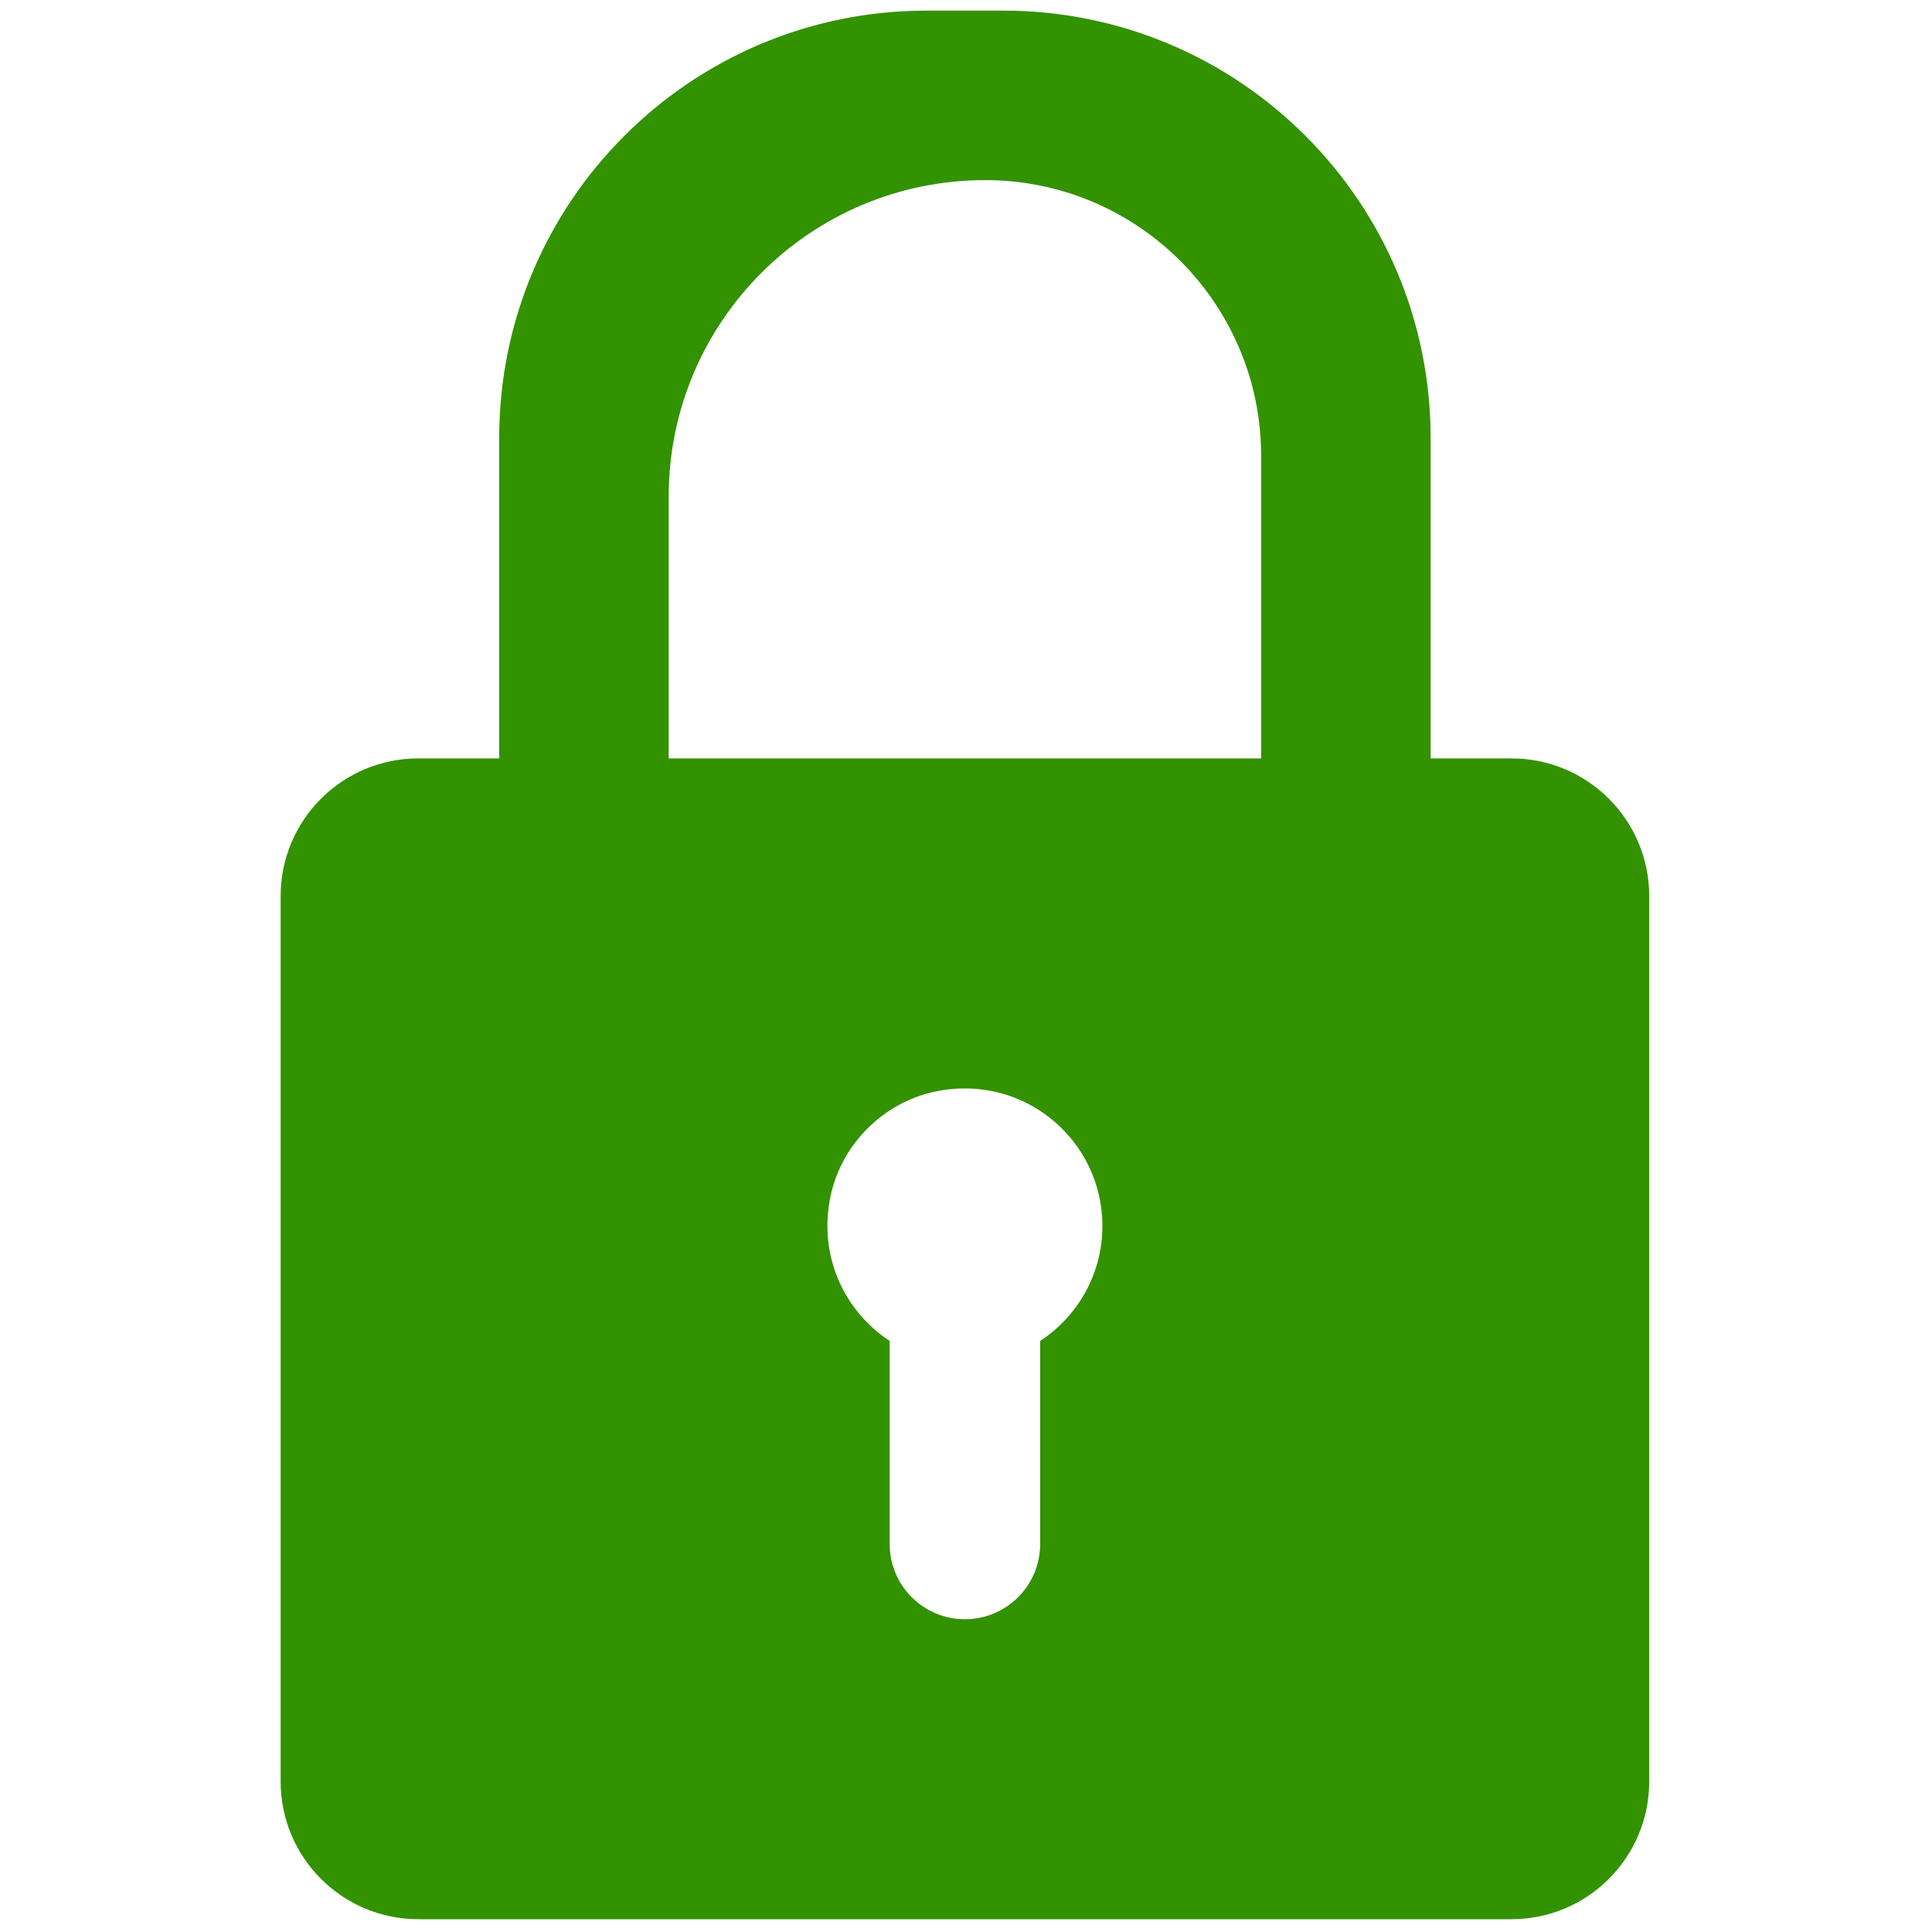
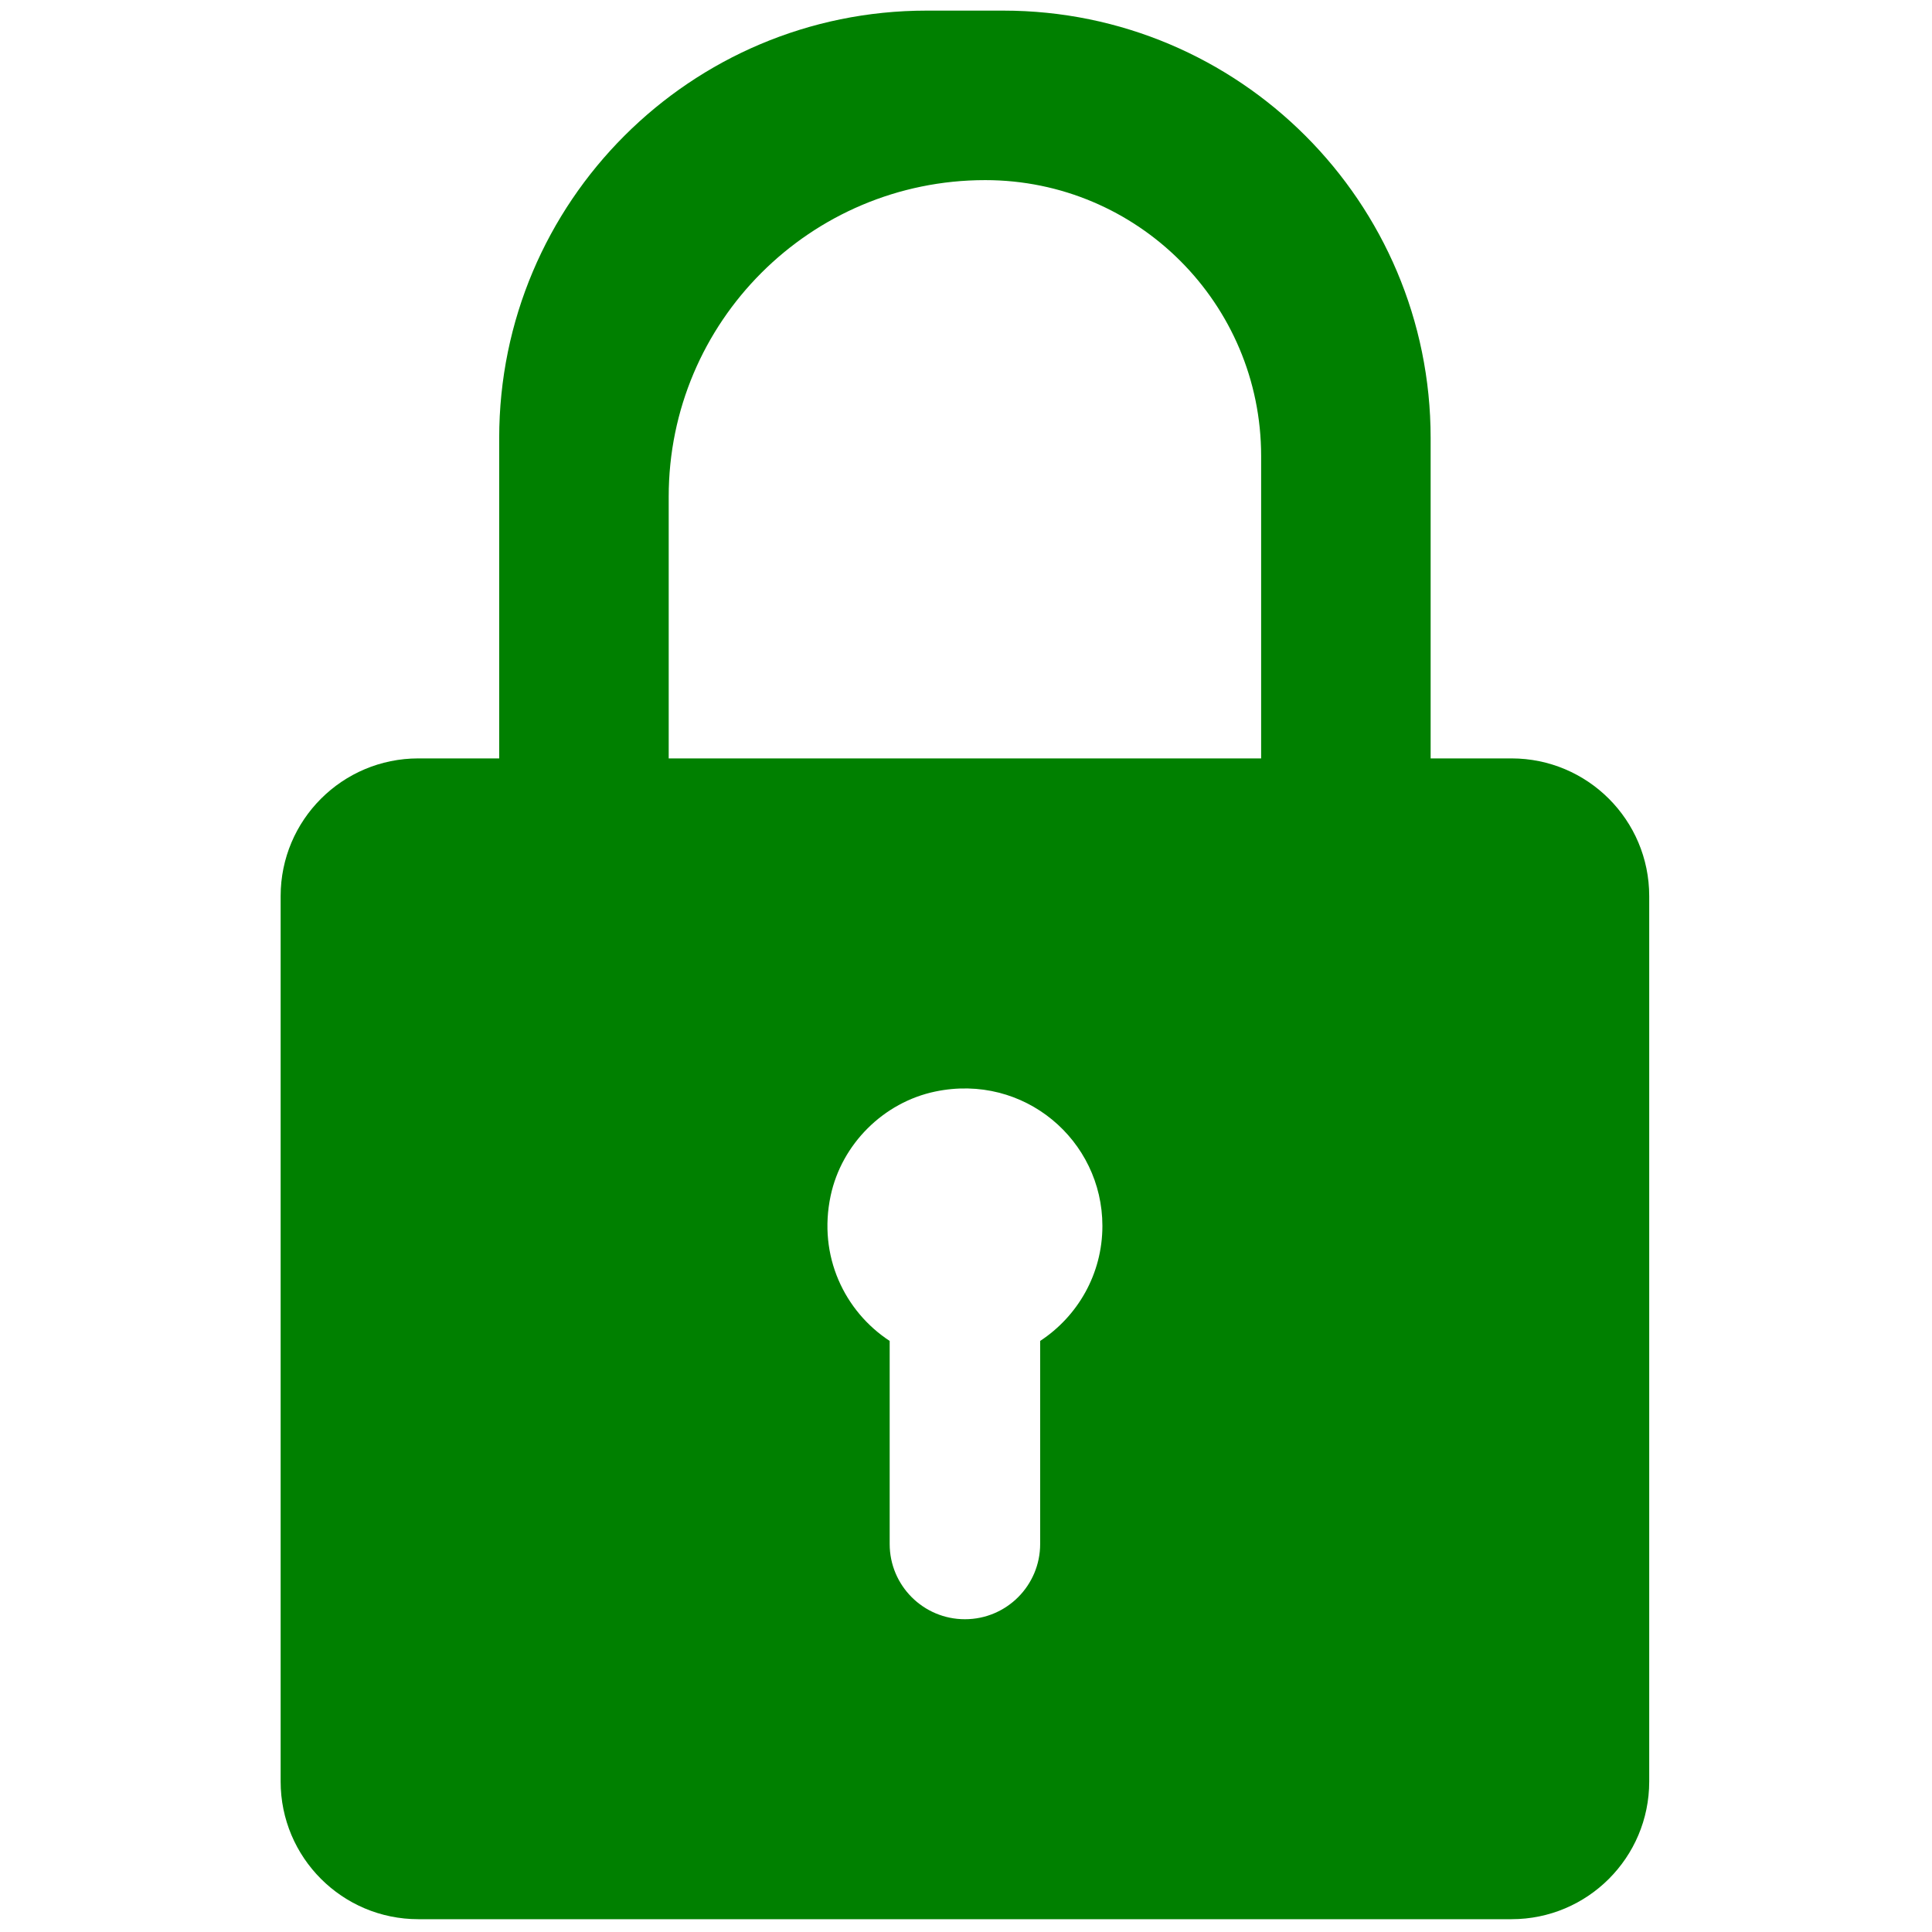
<svg xmlns="http://www.w3.org/2000/svg" version="1.1" width="256" height="256" viewBox="0 0 256 256" xml:space="preserve">
  <defs>
</defs>
  <g style="stroke: none; stroke-width: 0; stroke-dasharray: none; stroke-linecap: butt; stroke-linejoin: miter; stroke-miterlimit: 10; fill: none; fill-rule: nonzero; opacity: 1;" transform="translate(1.406593 1.406593) scale(2.81 2.81)">
-     <path d="M 70.774 35.262 h -3.813 V 20.155 C 66.961 9.024 57.937 0 46.806 0 h -3.612 C 32.063 0 23.039 9.024 23.039 20.155 v 15.107 h -3.813 c -3.586 0 -6.493 2.907 -6.493 6.493 v 41.751 c 0 3.586 2.907 6.493 6.493 6.493 h 51.549 c 3.586 0 6.493 -2.907 6.493 -6.493 V 41.755 C 77.268 38.169 74.361 35.262 70.774 35.262 z M 48.548 62.731 v 9.575 c 0 1.959 -1.588 3.548 -3.548 3.548 s -3.548 -1.588 -3.548 -3.548 v -9.575 c -2.128 -1.395 -3.388 -4.003 -2.784 -6.845 c 0.519 -2.438 2.493 -4.405 4.932 -4.915 c 4.192 -0.876 7.883 2.299 7.883 6.337 C 51.483 59.578 50.314 61.573 48.548 62.731 z M 31.032 35.262 V 22.92 c 0 -8.244 6.683 -14.927 14.927 -14.927 c 7.185 0 13.009 5.824 13.009 13.009 v 14.26 H 31.032 z" style="stroke: none; stroke-width: 1; stroke-dasharray: none; stroke-linecap: butt; stroke-linejoin: miter; stroke-miterlimit: 10; fill: rgb(51,146,0); fill-rule: nonzero; opacity: 1;" transform=" matrix(1 0 0 1 0 0) " stroke-linecap="round" />
+     <path d="M 70.774 35.262 h -3.813 V 20.155 C 66.961 9.024 57.937 0 46.806 0 h -3.612 C 32.063 0 23.039 9.024 23.039 20.155 v 15.107 h -3.813 c -3.586 0 -6.493 2.907 -6.493 6.493 v 41.751 c 0 3.586 2.907 6.493 6.493 6.493 h 51.549 c 3.586 0 6.493 -2.907 6.493 -6.493 V 41.755 C 77.268 38.169 74.361 35.262 70.774 35.262 z M 48.548 62.731 v 9.575 c 0 1.959 -1.588 3.548 -3.548 3.548 s -3.548 -1.588 -3.548 -3.548 v -9.575 c -2.128 -1.395 -3.388 -4.003 -2.784 -6.845 c 0.519 -2.438 2.493 -4.405 4.932 -4.915 c 4.192 -0.876 7.883 2.299 7.883 6.337 C 51.483 59.578 50.314 61.573 48.548 62.731 z M 31.032 35.262 V 22.92 c 0 -8.244 6.683 -14.927 14.927 -14.927 c 7.185 0 13.009 5.824 13.009 13.009 v 14.26 H 31.032 z" style="stroke: none; stroke-width: 1; stroke-dasharray: none; stroke-linecap: butt; stroke-linejoin: miter; stroke-miterlimit: 10; fill: green; fill-rule: nonzero; opacity: 1;" transform=" matrix(1 0 0 1 0 0) " stroke-linecap="round" />
  </g>
</svg>
